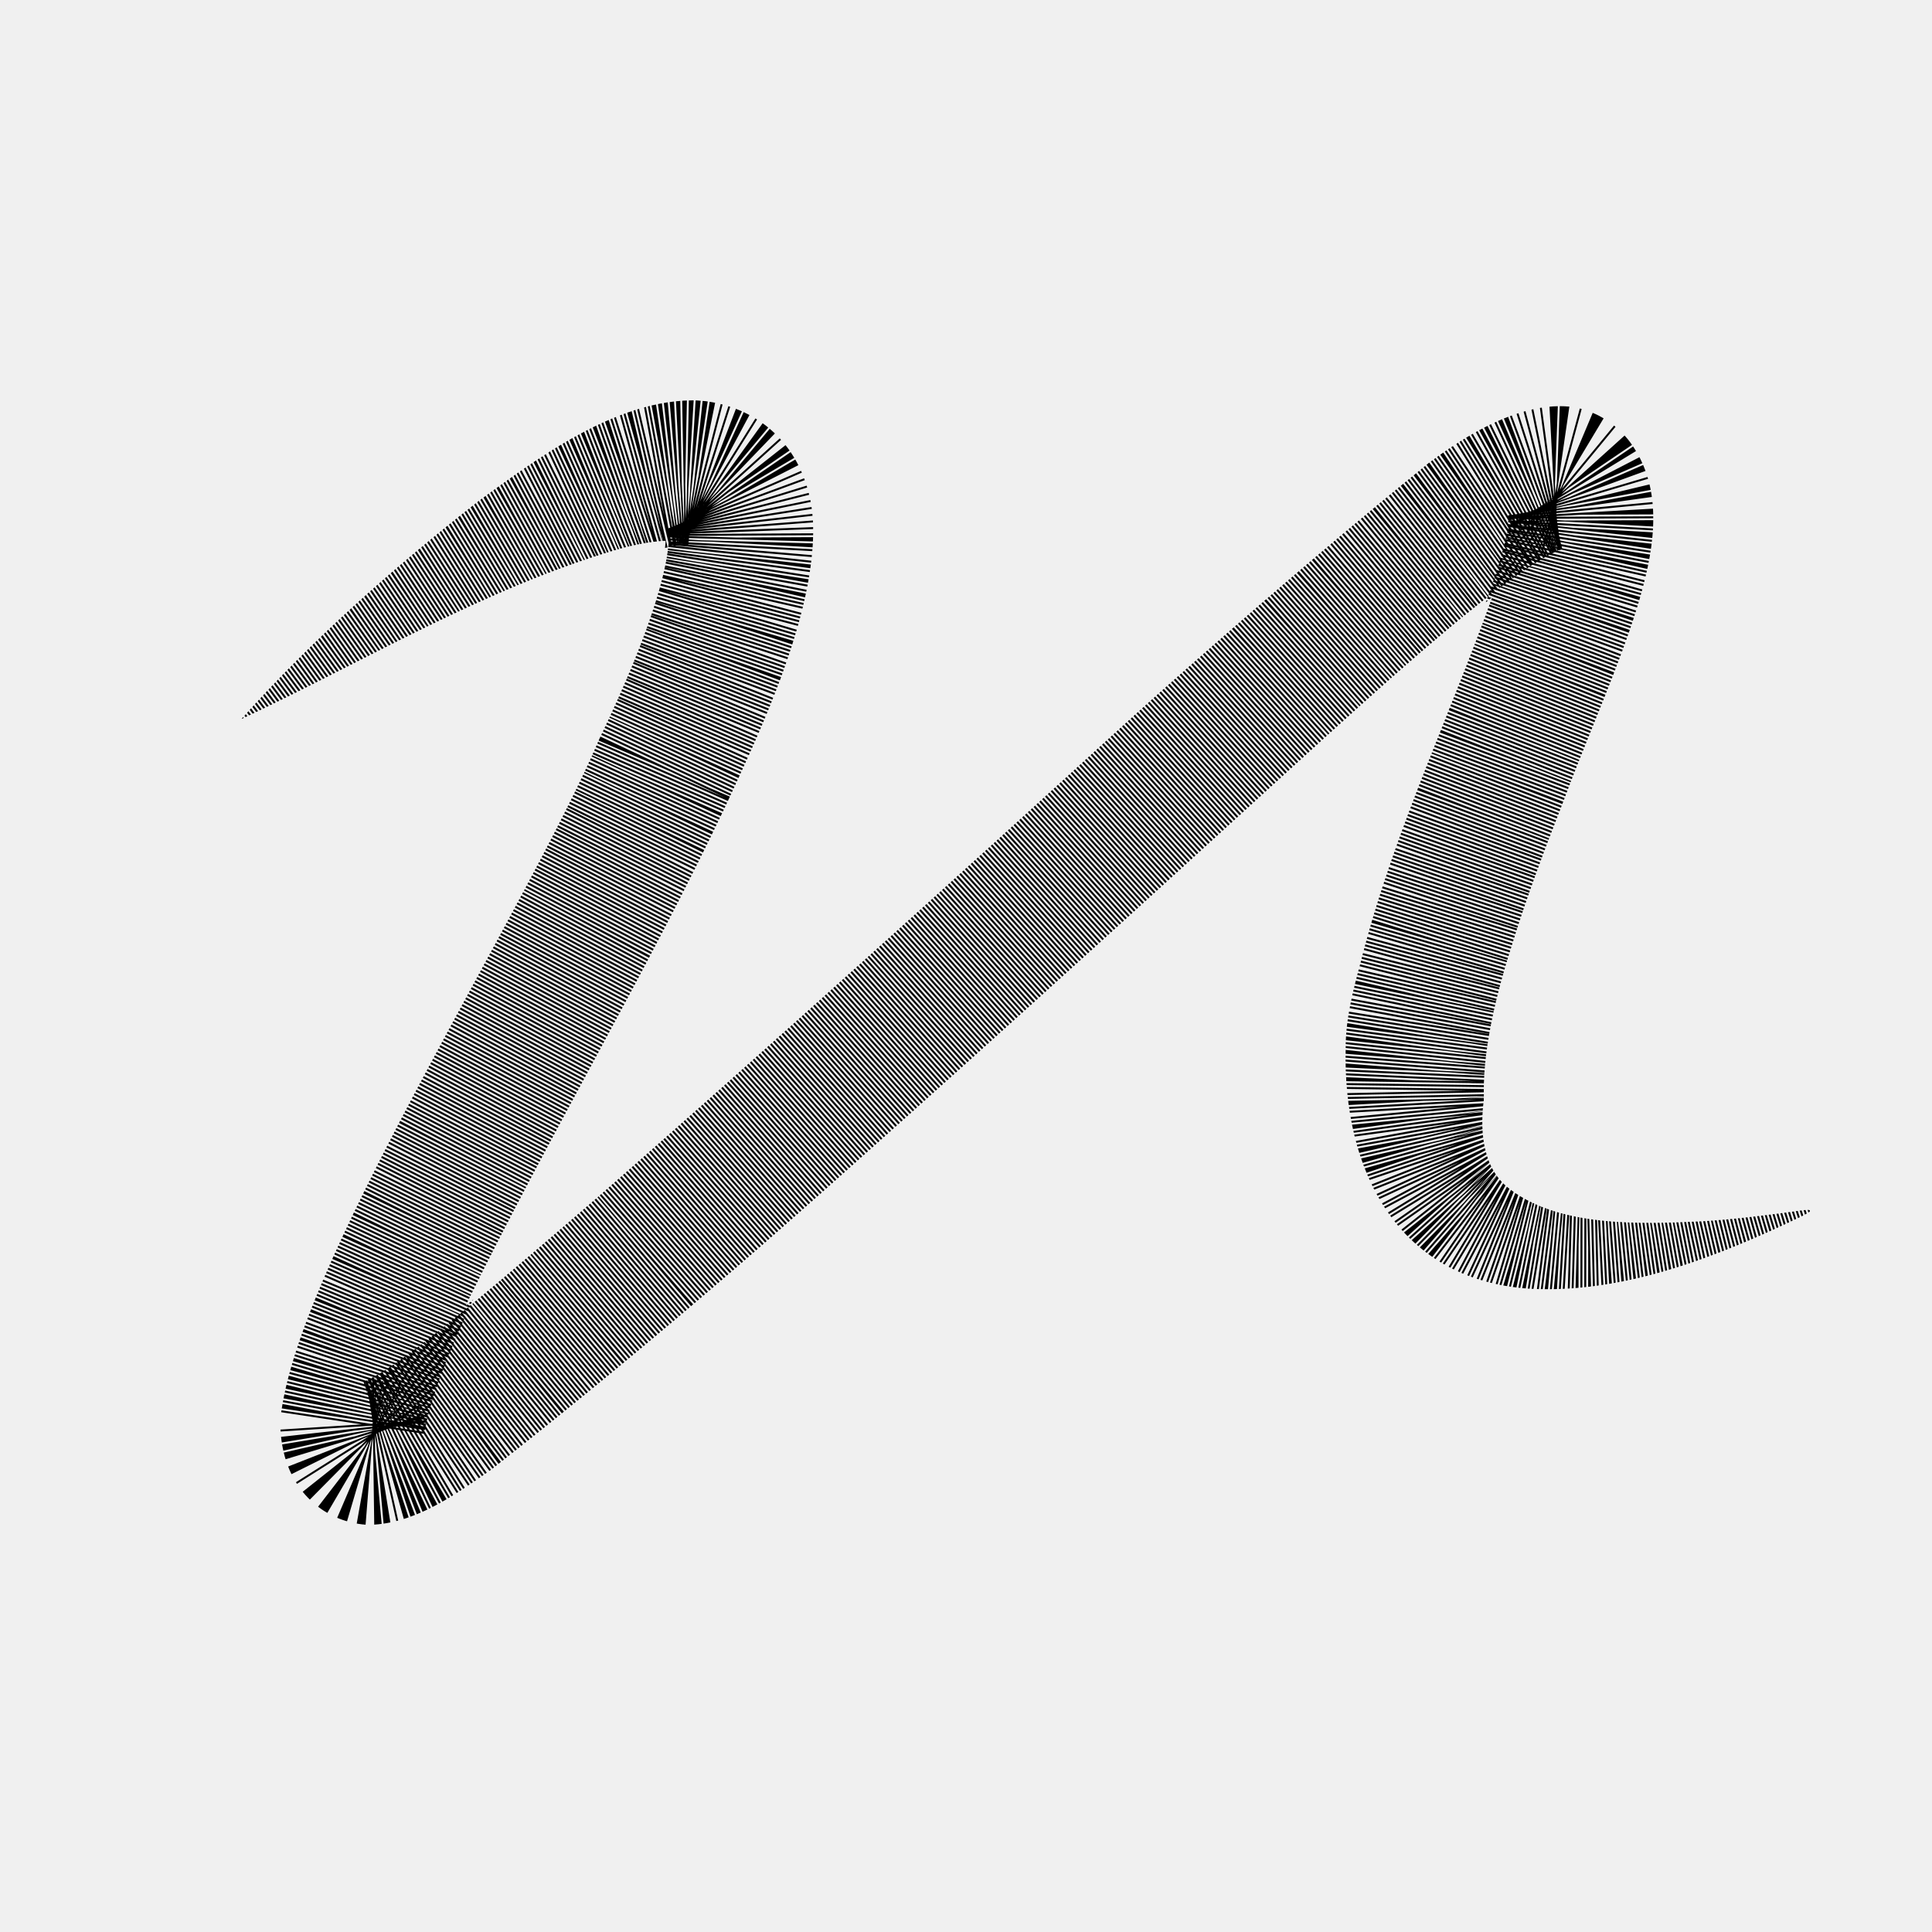
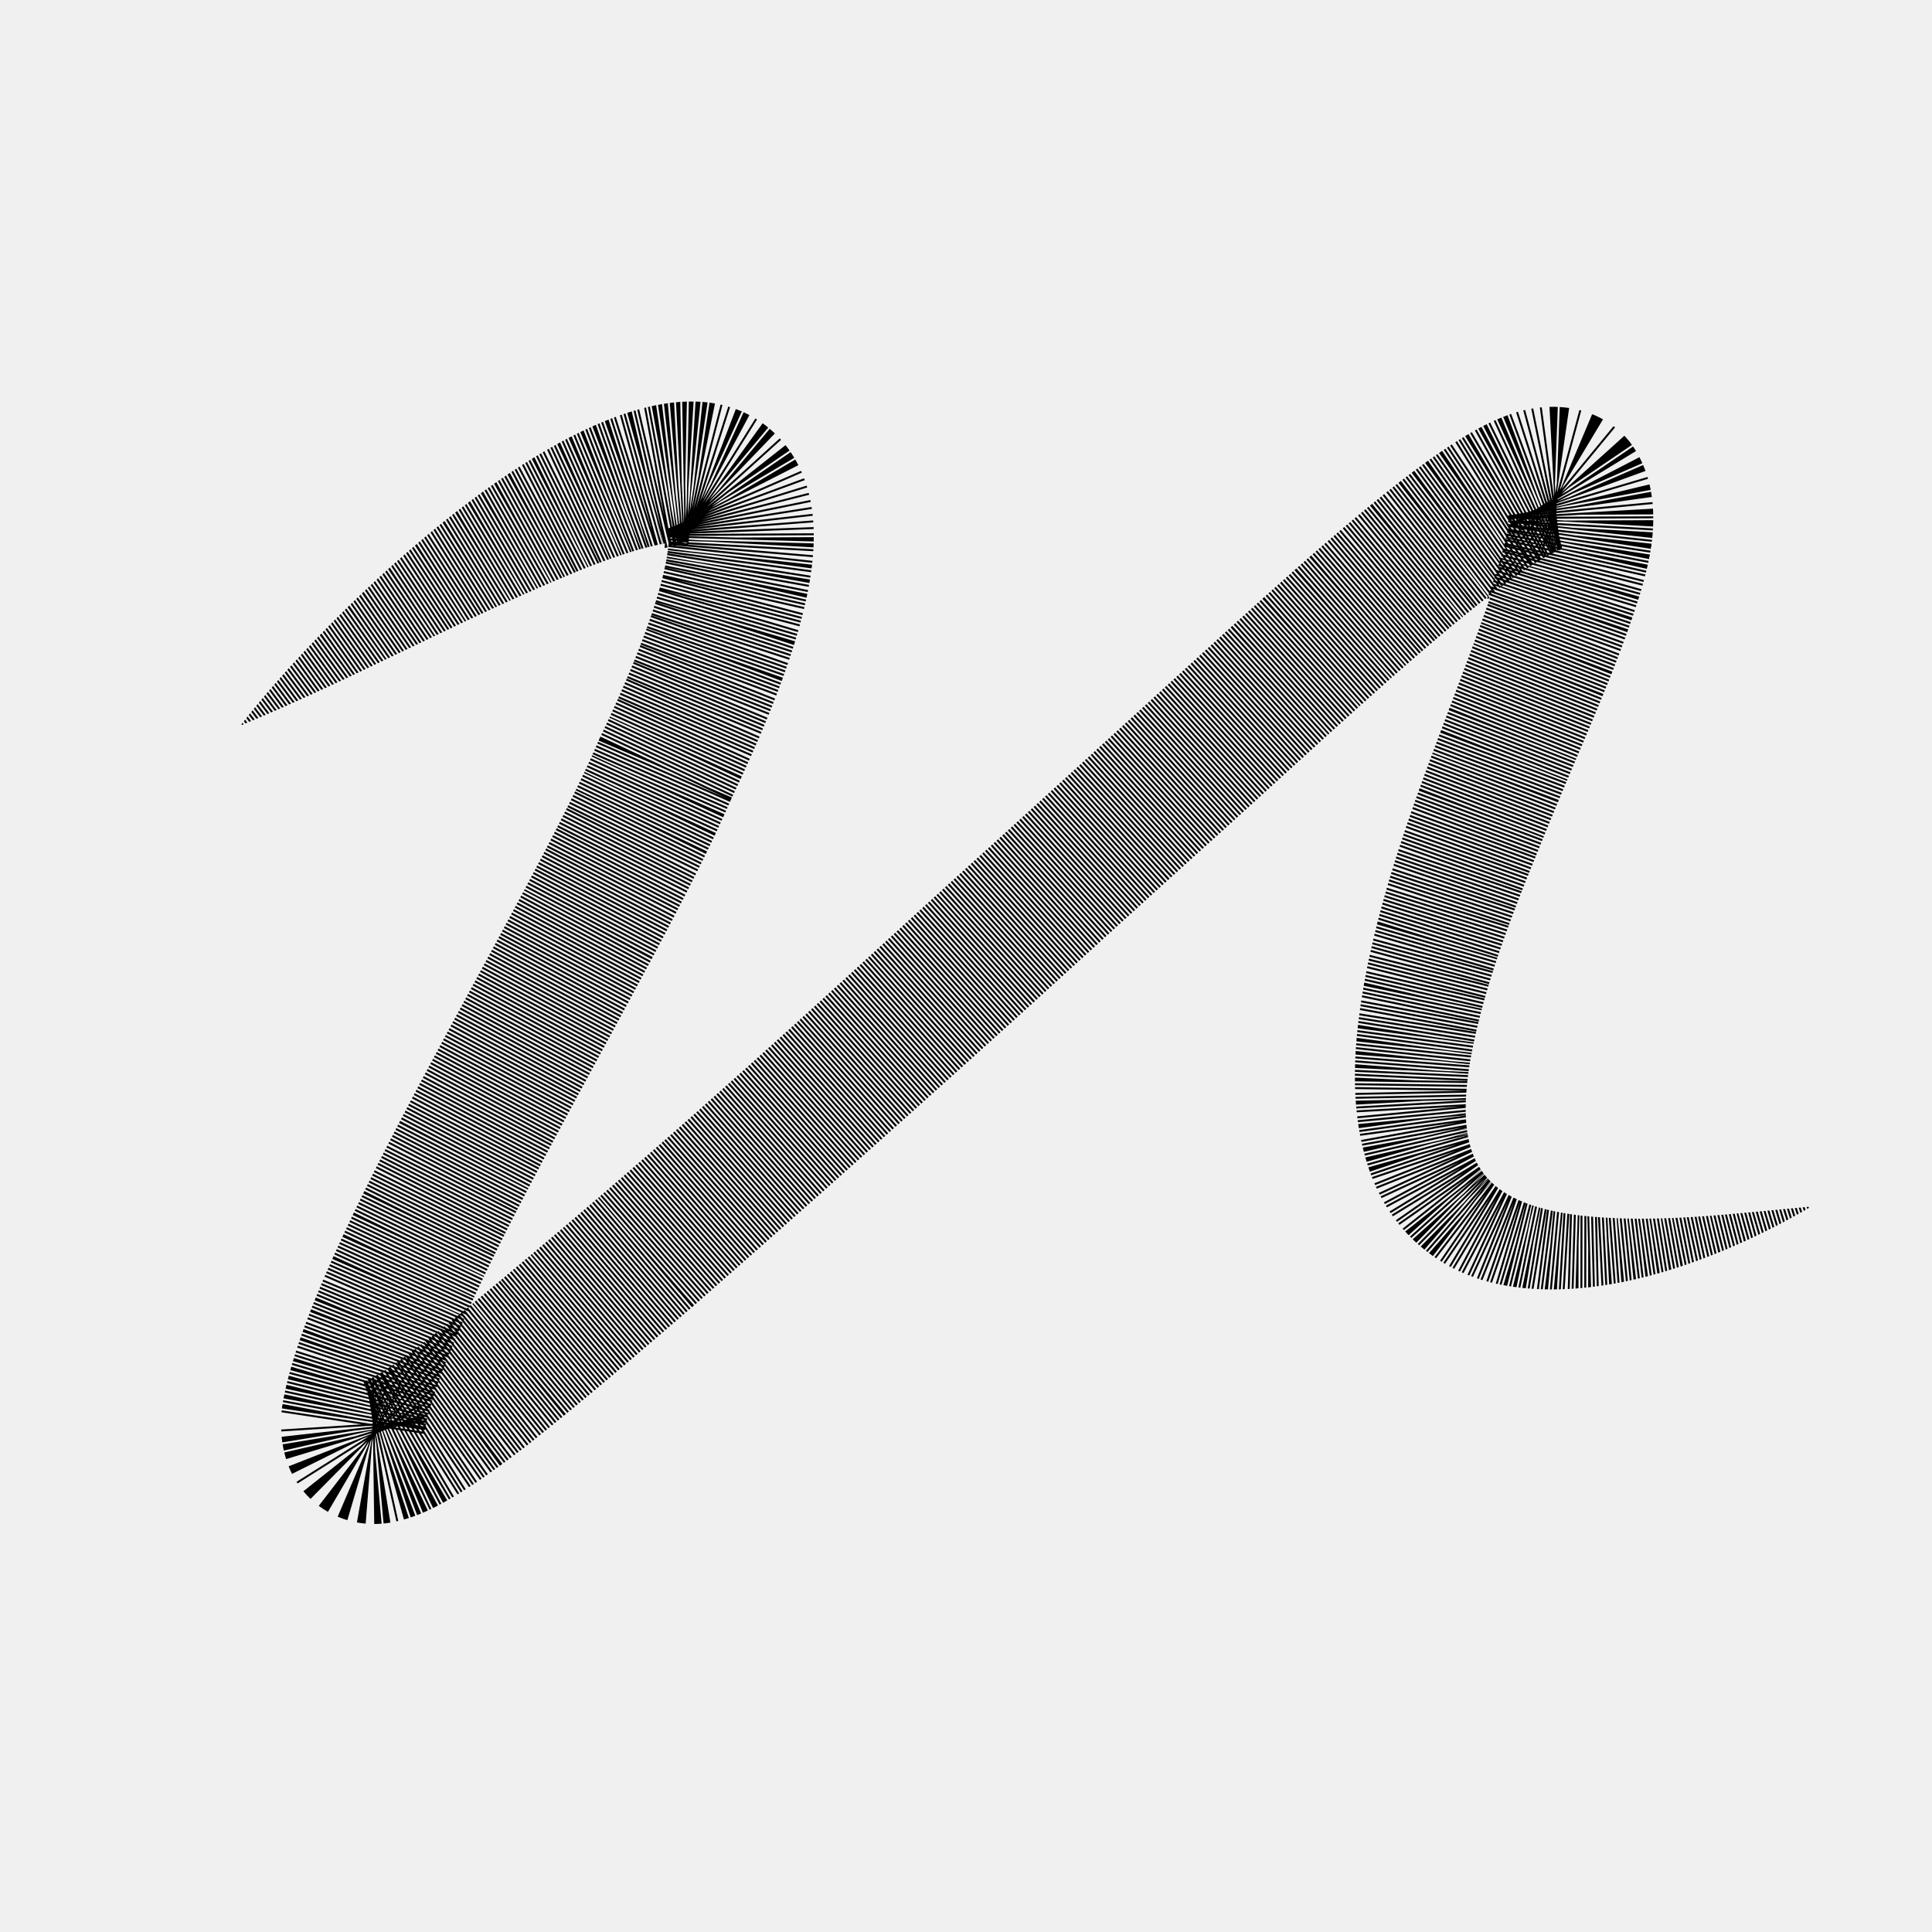
<svg xmlns="http://www.w3.org/2000/svg" viewBox="0 0 1000 1000">
  <style>
    #mask {
      stroke-dasharray: 1 1;
      animation: stroke 1s 0.5s both;
    }

    @keyframes stroke {
      0% {
        stroke-dashoffset: 1;
      }
      20% {
        stroke-dashoffset: 0.87;
      }
      40% {
        stroke-dashoffset: 0.62;
      }
      60% {
        stroke-dashoffset: 0.27;
      }
      80% {
        stroke-dashoffset: 0.09;
      }
      100% {
        stroke-dashoffset: 0;
      }
    }
  </style>
  <mask id="mask" fill="none" stroke="white" stroke-width="75">
    <path pathLength="1" d="M125,375c176.45-135.11,334.84-218.31,219.34,23.04-38,88.98-152.28,267.22-161.78,339.04,1.71,39.37,51.61-3.15,151.73-89.4,87-76.23,193.62-172.54,277.71-249.45,89.1-80.93,186.1-173.62,202.35-145.93,15.57,23.5-19.19,92.01-40.48,149.89-9.83,25.13-19.62,51.27-27.39,76.74-53.62,167.72,32.23,198.51,190.52,146.07" />
  </mask>
-   <path mask="url(#mask)" fill="currentColor" d="M125,372.1c36.65-41.13,79.12-78.7,122.76-112.79,36.03-26.35,82.31-60.15,127.51-50.35,88.3,27,25.89,152.58-.17,209.18-40.58,85.5-90.77,169.47-132.38,254.19-8.47,17.7-17.11,35.72-22.82,54.52-5.16,18.85-1.28-8.16-28.51-12.01-1.11-.3-1.69-.62-1.65-1.06.02-.79,2.29-2.13,5.27-3.94,2.68-1.62,5.32-3.35,7.92-5.13,27.78-19.41,53.25-41.3,79.13-63.11,155.58-130.27,299.67-274.18,457.44-401.95,27.47-20.43,67.23-43.23,99.17-18.91,34.22,26.97,18.54,75.8,6.3,110.48-24.32,69.86-59.61,135.58-71.13,208.65-1.76,9.03-4.36,18.43-5.58,27.56-2.31,15.96-1.61,35.29,11.46,46.63,25.73,21.42,69.87,19.58,101.85,18.07,16.98-1.1,33.95-3.23,50.79-5.6,1.29-.16,2.39-.26,3.18-.27,1.23-.01,1.68.21,1.28.7-.33.41-1.29,1.02-2.65,1.75-.75.4-1.61.84-2.53,1.29-42.81,20.59-91.58,39.78-140.04,37.03-69.15-4.7-96.65-62.36-95.07-124.57-.06-15.25,3.87-30.04,7.81-44.65,17.55-70.08,50-135.11,72.96-202.84,1.85-5.77,3.66-11.79,4.92-17.65.11-.51.21-1.01.31-1.49.66-2.6.62-4.43,1.89-5.17.37-.03.73.22,1.03.51,1.55,1.68,5.54,7.37,9.11,9.29,2.34,1.51,5.15,2.61,7.71,3.44,1.47.56,2.56.67,3.14,1.77.06.13-.07.43-.18.59-1.39,1.54-3.66,2.53-5.57,3.74-18.55,11.25-35.15,25.29-51.8,39.18-165.56,142.49-321.65,296.81-493.81,431.65-19.34,13.45-40.47,28.74-64.92,28.44-23.29.11-43.76-18.6-46.65-41.55-4.92-34.99,19.02-79.74,33.57-111.27,51.5-106.15,118.15-208.1,159.36-318.75,3.75-11.05,8.12-25.33,8.99-35.97.39-3.15-.17-5.29.99-5.69.19-.03.49.1.69.19,1.36.67,4.05,2.68,4.6,3.35.17.22.12.25.02.32-.33.12-.7.05-1.17.05-8.78-.62-20.85,1.83-29.74,4.38-68.6,20.07-130.58,57.66-194.77,87.83l-.04-.05Z" />
+   <path mask="url(#mask)" fill="currentColor" d="M124.5,375.5c43.3-56.48,177.93-190.04,254.29-164.48,21.34,6.59,36.42,25.04,41.13,46.44,7.18,32.67-3.5,68.36-13.63,98.6-40.17,111.55-107.04,209.95-159.74,315.17-7.36,14.84-14.23,29.43-19.97,44.53-2.33,6.1-4.51,12.69-5.7,18.79-.28,1.47-.37,2.63-.37,2.63,0,0-.01.02-.01.02.02-.11,0-.19,0-.3,0-.02-.01-.09-.01-.18,0,0-.02-.25-.02-.25-.22-2.59-1.28-5.31-2.49-7.72-5-9.96-17.58-16.38-27.81-14.72-.26.03-.52.08-.78.14-.32.04-.68.17-.73.17,3.52-1.43,8.29-4.27,13.15-7.44,8.69-5.69,17.49-12.25,25.95-18.75,144.32-116.2,277.98-246.09,415.24-370.76,26.54-23.85,53.48-47.78,82.29-69.69,17.54-12.9,33.16-24.53,54.74-32.71,25.84-9.66,54.78-4,69.18,21.92,12.08,22.42,6.15,48.71-.45,70.94-12.33,39.55-30.74,78.65-46.3,116.84-16.67,40.93-33.82,81.49-41.54,124.61-8.26,50.55,4.79,73.46,57.05,79.85,39.85,4.45,79.65-1.13,119.54-4.64-45.02,26.42-107.18,50.66-160.08,40.56-32.41-6.19-57.73-27.72-68.55-59.05-11.37-32.72-8.19-68.42-2.01-101.44,13.53-70.22,44.22-135.36,66.76-202.1,3.07-9.31,6-19.44,7.53-28.45.32-1.96.51-3.74.58-5.08.09-1.35-.04-2.17-.05-1.93.43,4.36,3.15,8.64,6.87,12.22,4.51,4.14,10.77,6.77,16.87,6.51.2,0,.43-.04.61-.06,1.19-.12.8-.1-.06.27-11.27,5.07-23.6,14.62-34.01,22.6-44.46,35.39-86.67,74.64-129.3,112.69-122.11,109.02-241.15,223.95-369.11,326.3-10.03,7.69-19.92,15.07-30.76,22.16-10.99,7.03-23.69,14.81-38.22,17.9-25.14,5.55-49.77-8.43-56.86-33.59-1.51-5.31-2.15-10.35-2.25-15.69-.17-6.08.68-12.32,1.48-17,3.16-17.28,9.41-33.51,15.87-49.49,48.69-112.56,111.65-217.57,160.77-329.19,7.81-18.45,15.77-37.77,19.92-57.12.86-4.17,1.43-8.56,1.58-12.23.09-.2.26.26.99,1.38.69,1.09,2.1,2.82,3.85,4.15,1.75,1.34,3.64,2.09,4.68,2.28,1.07.21,1.33.01.93-.15-3.86-.98-8.28-.13-13.6.74-4.27.86-8.91,2.02-13.68,3.44-9.88,3.02-19.97,6.72-29.75,10.73-58.82,24.18-114.93,55.2-174,79.64h0Z" />
</svg>
